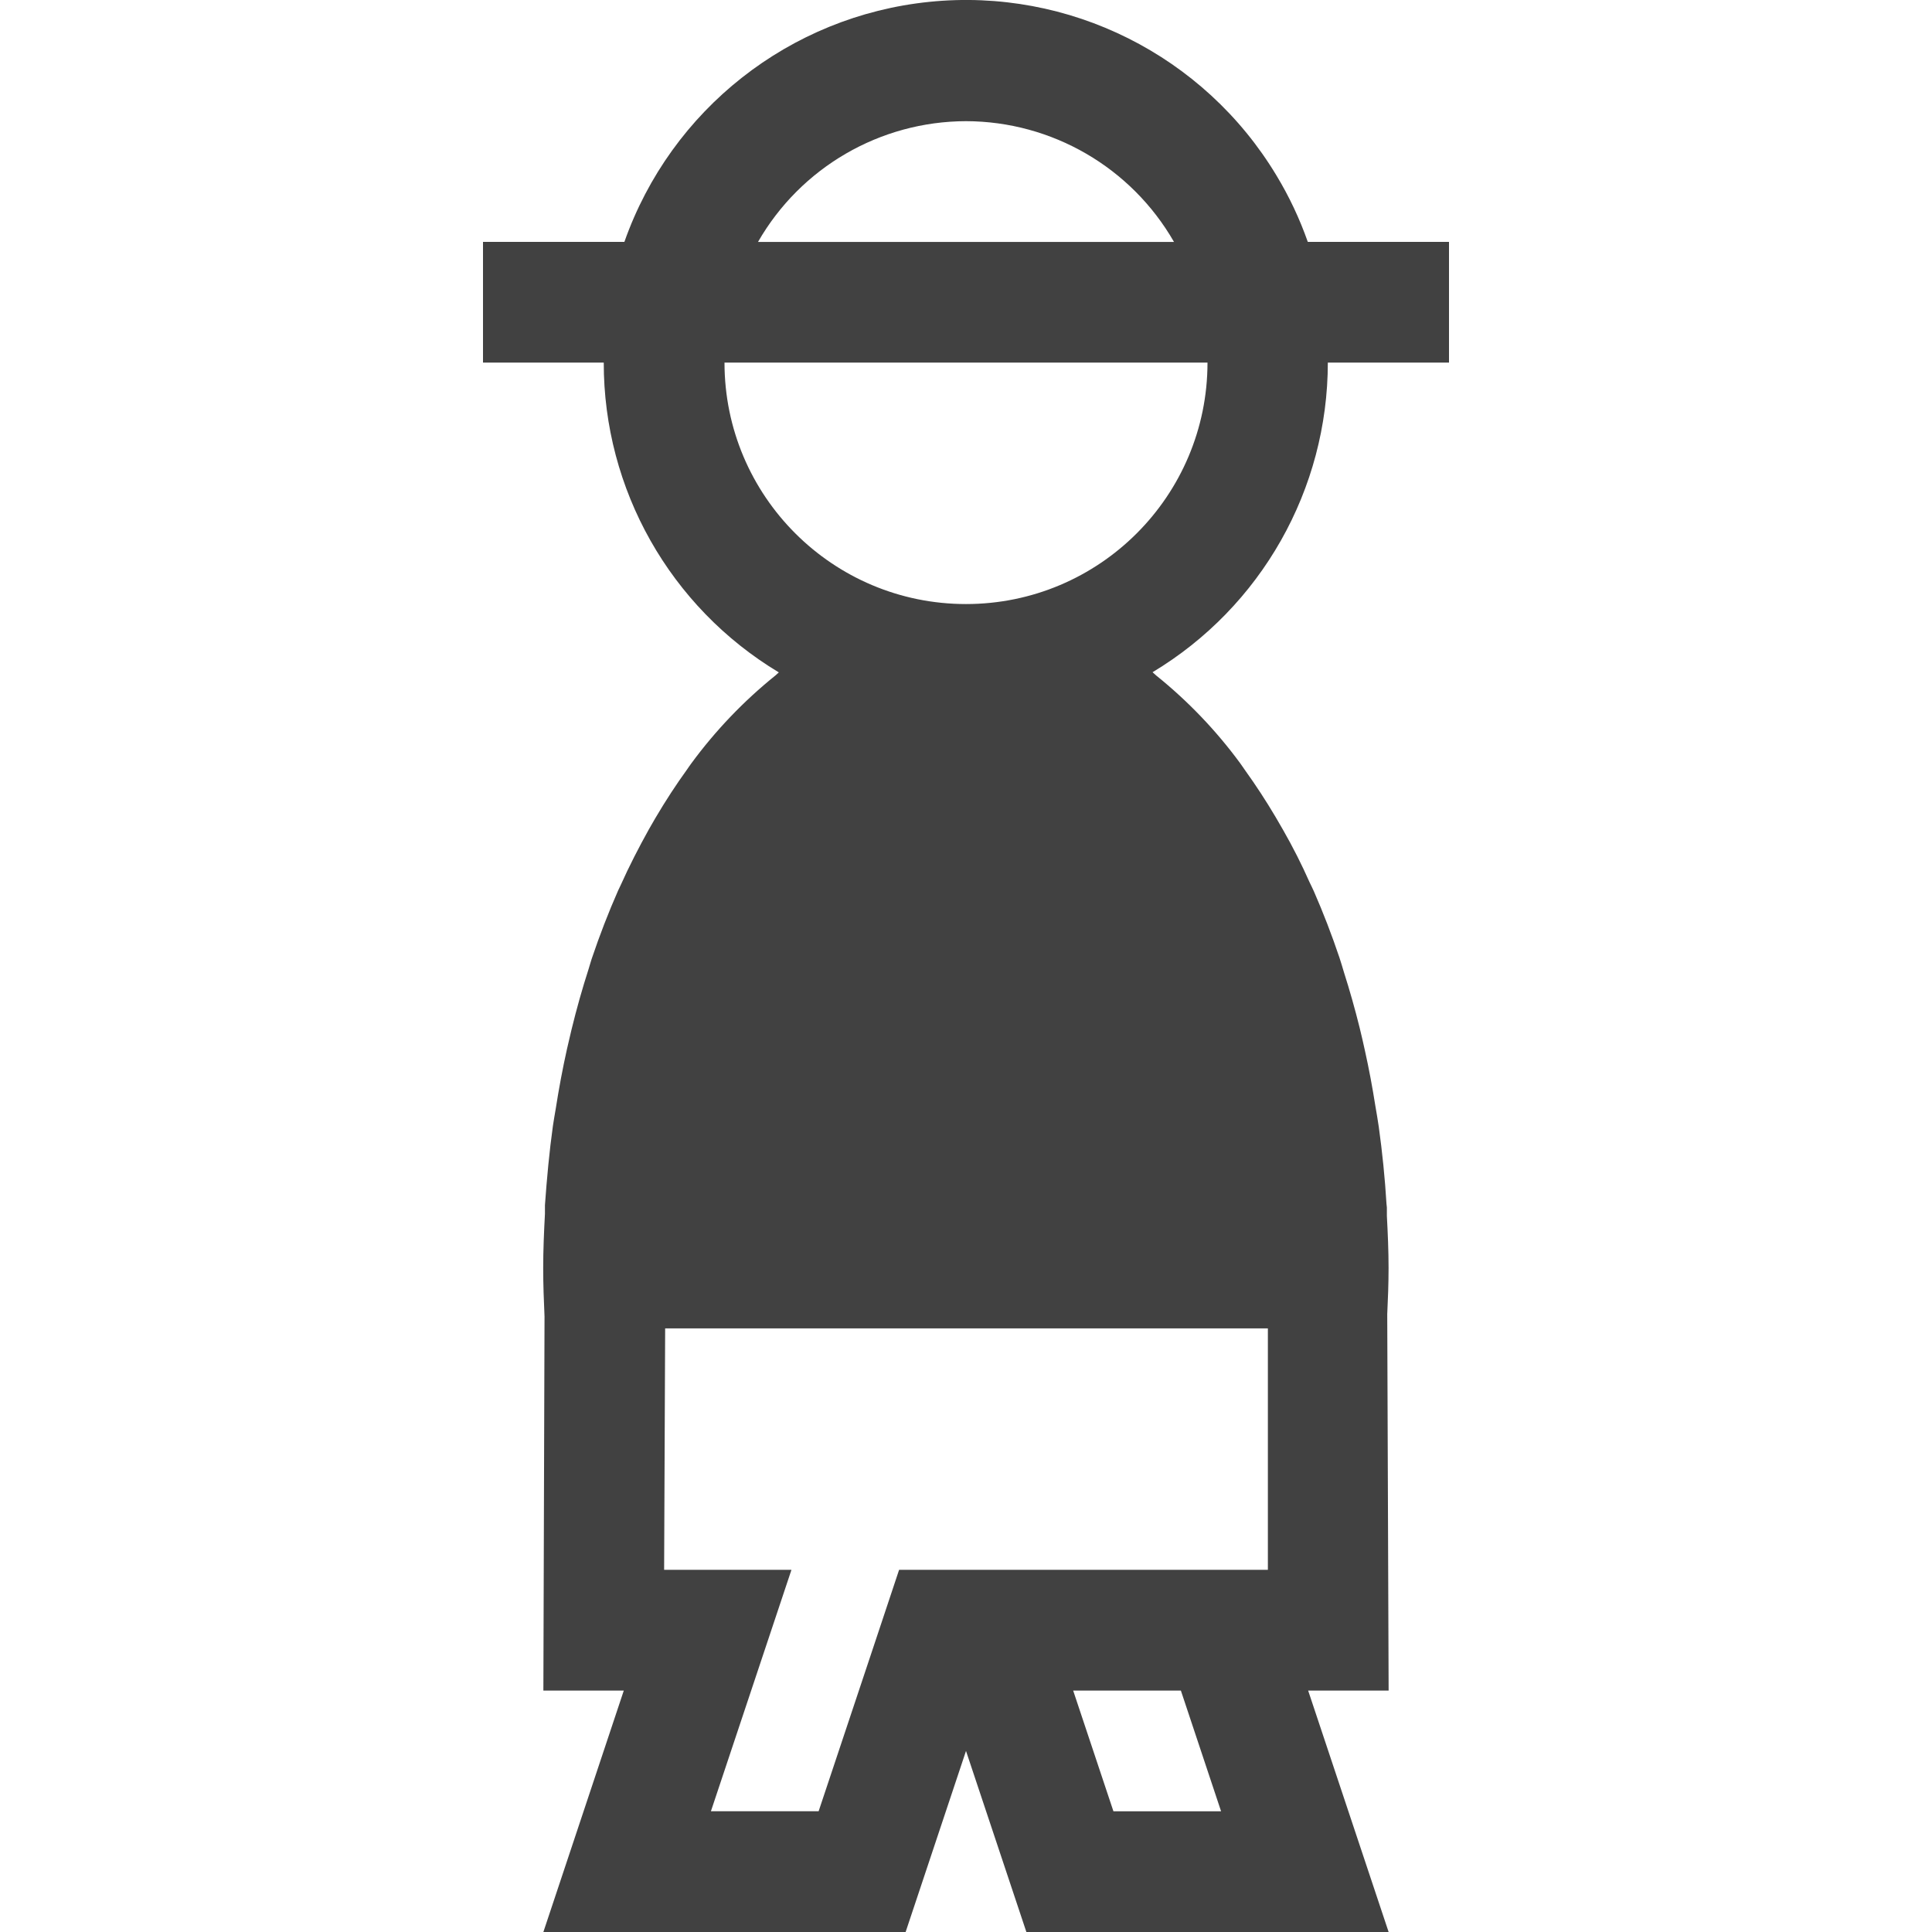
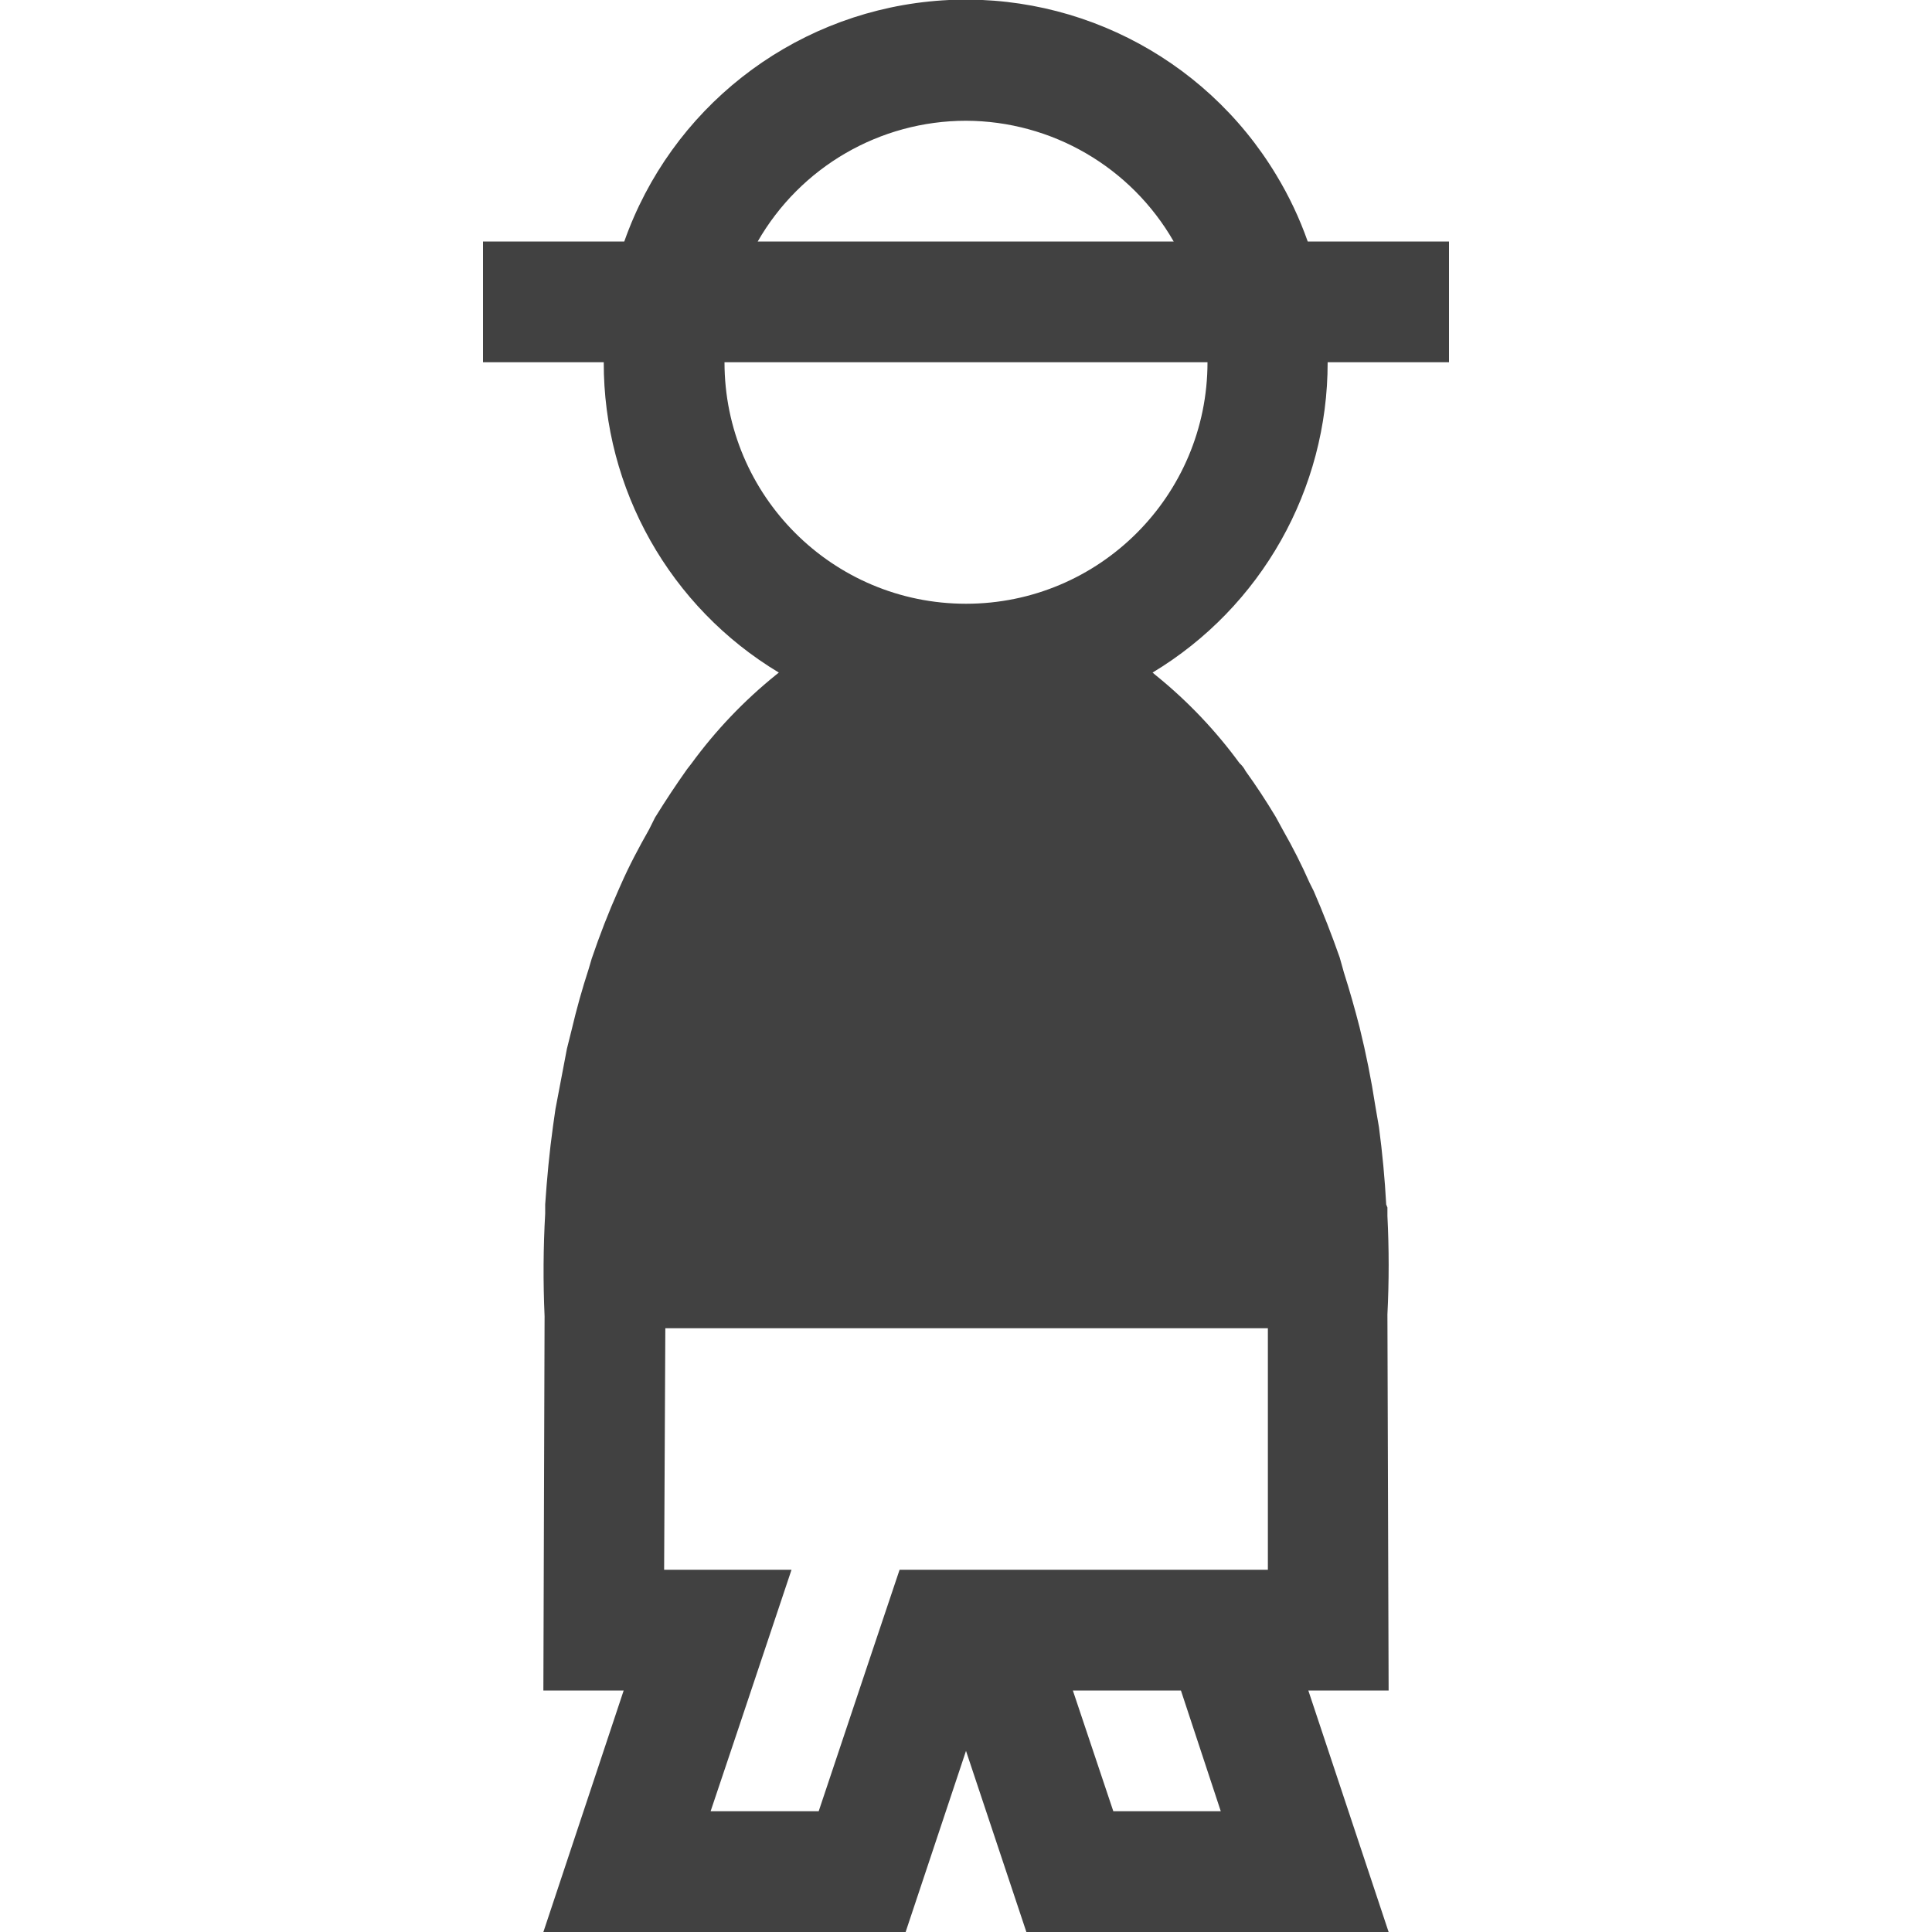
<svg xmlns="http://www.w3.org/2000/svg" viewBox="0 0 32 32">
-   <path fill="#414141" d="M21.993 6.006H24V4.006h-2.339a5.924 5.924 0 0 0-.519-1.1 6 6 0 0 0-10.8 1.1H8v2h2a5.979 5.979 0 0 0 2.9 5.131c-.018.014-.035.034-.053.048a7.799 7.799 0 0 0-1.4 1.464c-.022.029-.042.06-.063.09q-.277.383-.529.811c-.035.061-.071.122-.106.184-.167.3-.325.606-.47.93-.014.029-.028.057-.041.086q-.24.544-.438 1.132c-.018.054-.033.111-.05.165q-.158.49-.284 1.007-.039.159-.075.321c-.073.327-.135.66-.188 1-.015.091-.032.18-.045.273-.06.429-.1.867-.132 1.313v.144c-.016.3-.029.6-.029.9 0 .269.01.533.022.8L9 28.001h1.332L9 32h6l1-2.999L17 32h6l-1.333-3.999H23l-.023-6.233c.012-.254.022-.508.022-.766 0-.291-.013-.578-.028-.864v-.136c0-.019-.005-.038-.006-.057-.026-.435-.07-.861-.128-1.28-.016-.116-.037-.228-.056-.343-.049-.311-.106-.617-.173-.918-.028-.128-.057-.255-.088-.381q-.117-.471-.26-.919c-.025-.08-.047-.163-.074-.241q-.192-.57-.424-1.1c-.022-.051-.048-.1-.071-.149a9.431 9.431 0 0 0-.437-.864c-.042-.075-.085-.148-.128-.221q-.237-.4-.5-.766c-.03-.041-.058-.086-.088-.126a7.766 7.766 0 0 0-1.387-1.448c-.021-.016-.04-.039-.061-.055a5.985 5.985 0 0 0 2.903-5.131zM16 2.007a3.982 3.982 0 0 1 3.445 2h-6.89A3.982 3.982 0 0 1 16 2.007zm2.442 27.994-.667-2h1.784l.666 2zM21 22.002v3.999h-6.108l-.455 1.367-.878 2.632h-1.784l.456-1.367.878-2.632H11l.017-3.999zm-5-11.997a4 4 0 0 1-4-3.999h8a4 4 0 0 1-4 3.999z" />
+   <path fill="#414141" d="M22 6h2V4h-2.34a5.92 5.92 0 0 0-.52-1.1A6 6 0 0 0 10.34 4H8v2h2a5.98 5.98 0 0 0 2.9 5.14l-.05.04a7.8 7.8 0 0 0-1.4 1.47l-.07.09q-.27.38-.53.8l-.1.2c-.17.3-.33.6-.47.92l-.04.09q-.24.54-.44 1.13l-.05.17q-.16.49-.28 1l-.08.32-.19 1-.04.28c-.06.43-.1.86-.13 1.3v.15a16.9 16.9 0 0 0-.01 1.7L9 28h1.33L9 32h6l1-3 1 3h6l-1.33-4H23l-.02-6.23a16.16 16.16 0 0 0 0-1.63V20l-.02-.05a16.5 16.5 0 0 0-.12-1.28l-.06-.35a14.88 14.88 0 0 0-.26-1.3q-.12-.47-.26-.91l-.07-.25q-.2-.57-.43-1.1l-.07-.14a9.43 9.43 0 0 0-.44-.87l-.12-.22q-.24-.4-.5-.76a.45.45 0 0 0-.1-.13 7.77 7.77 0 0 0-1.38-1.45l-.06-.05A5.99 5.99 0 0 0 21.99 6zm-6-4a3.98 3.98 0 0 1 3.44 2h-6.89A3.98 3.98 0 0 1 16 2zm2.44 28-.67-2h1.79l.66 2zM21 22v4h-6.1l-.46 1.37-.88 2.63h-1.79l.46-1.37.88-2.63H11l.02-4zm-5-12a4 4 0 0 1-4-4h8a4 4 0 0 1-4 4z" />
</svg>
